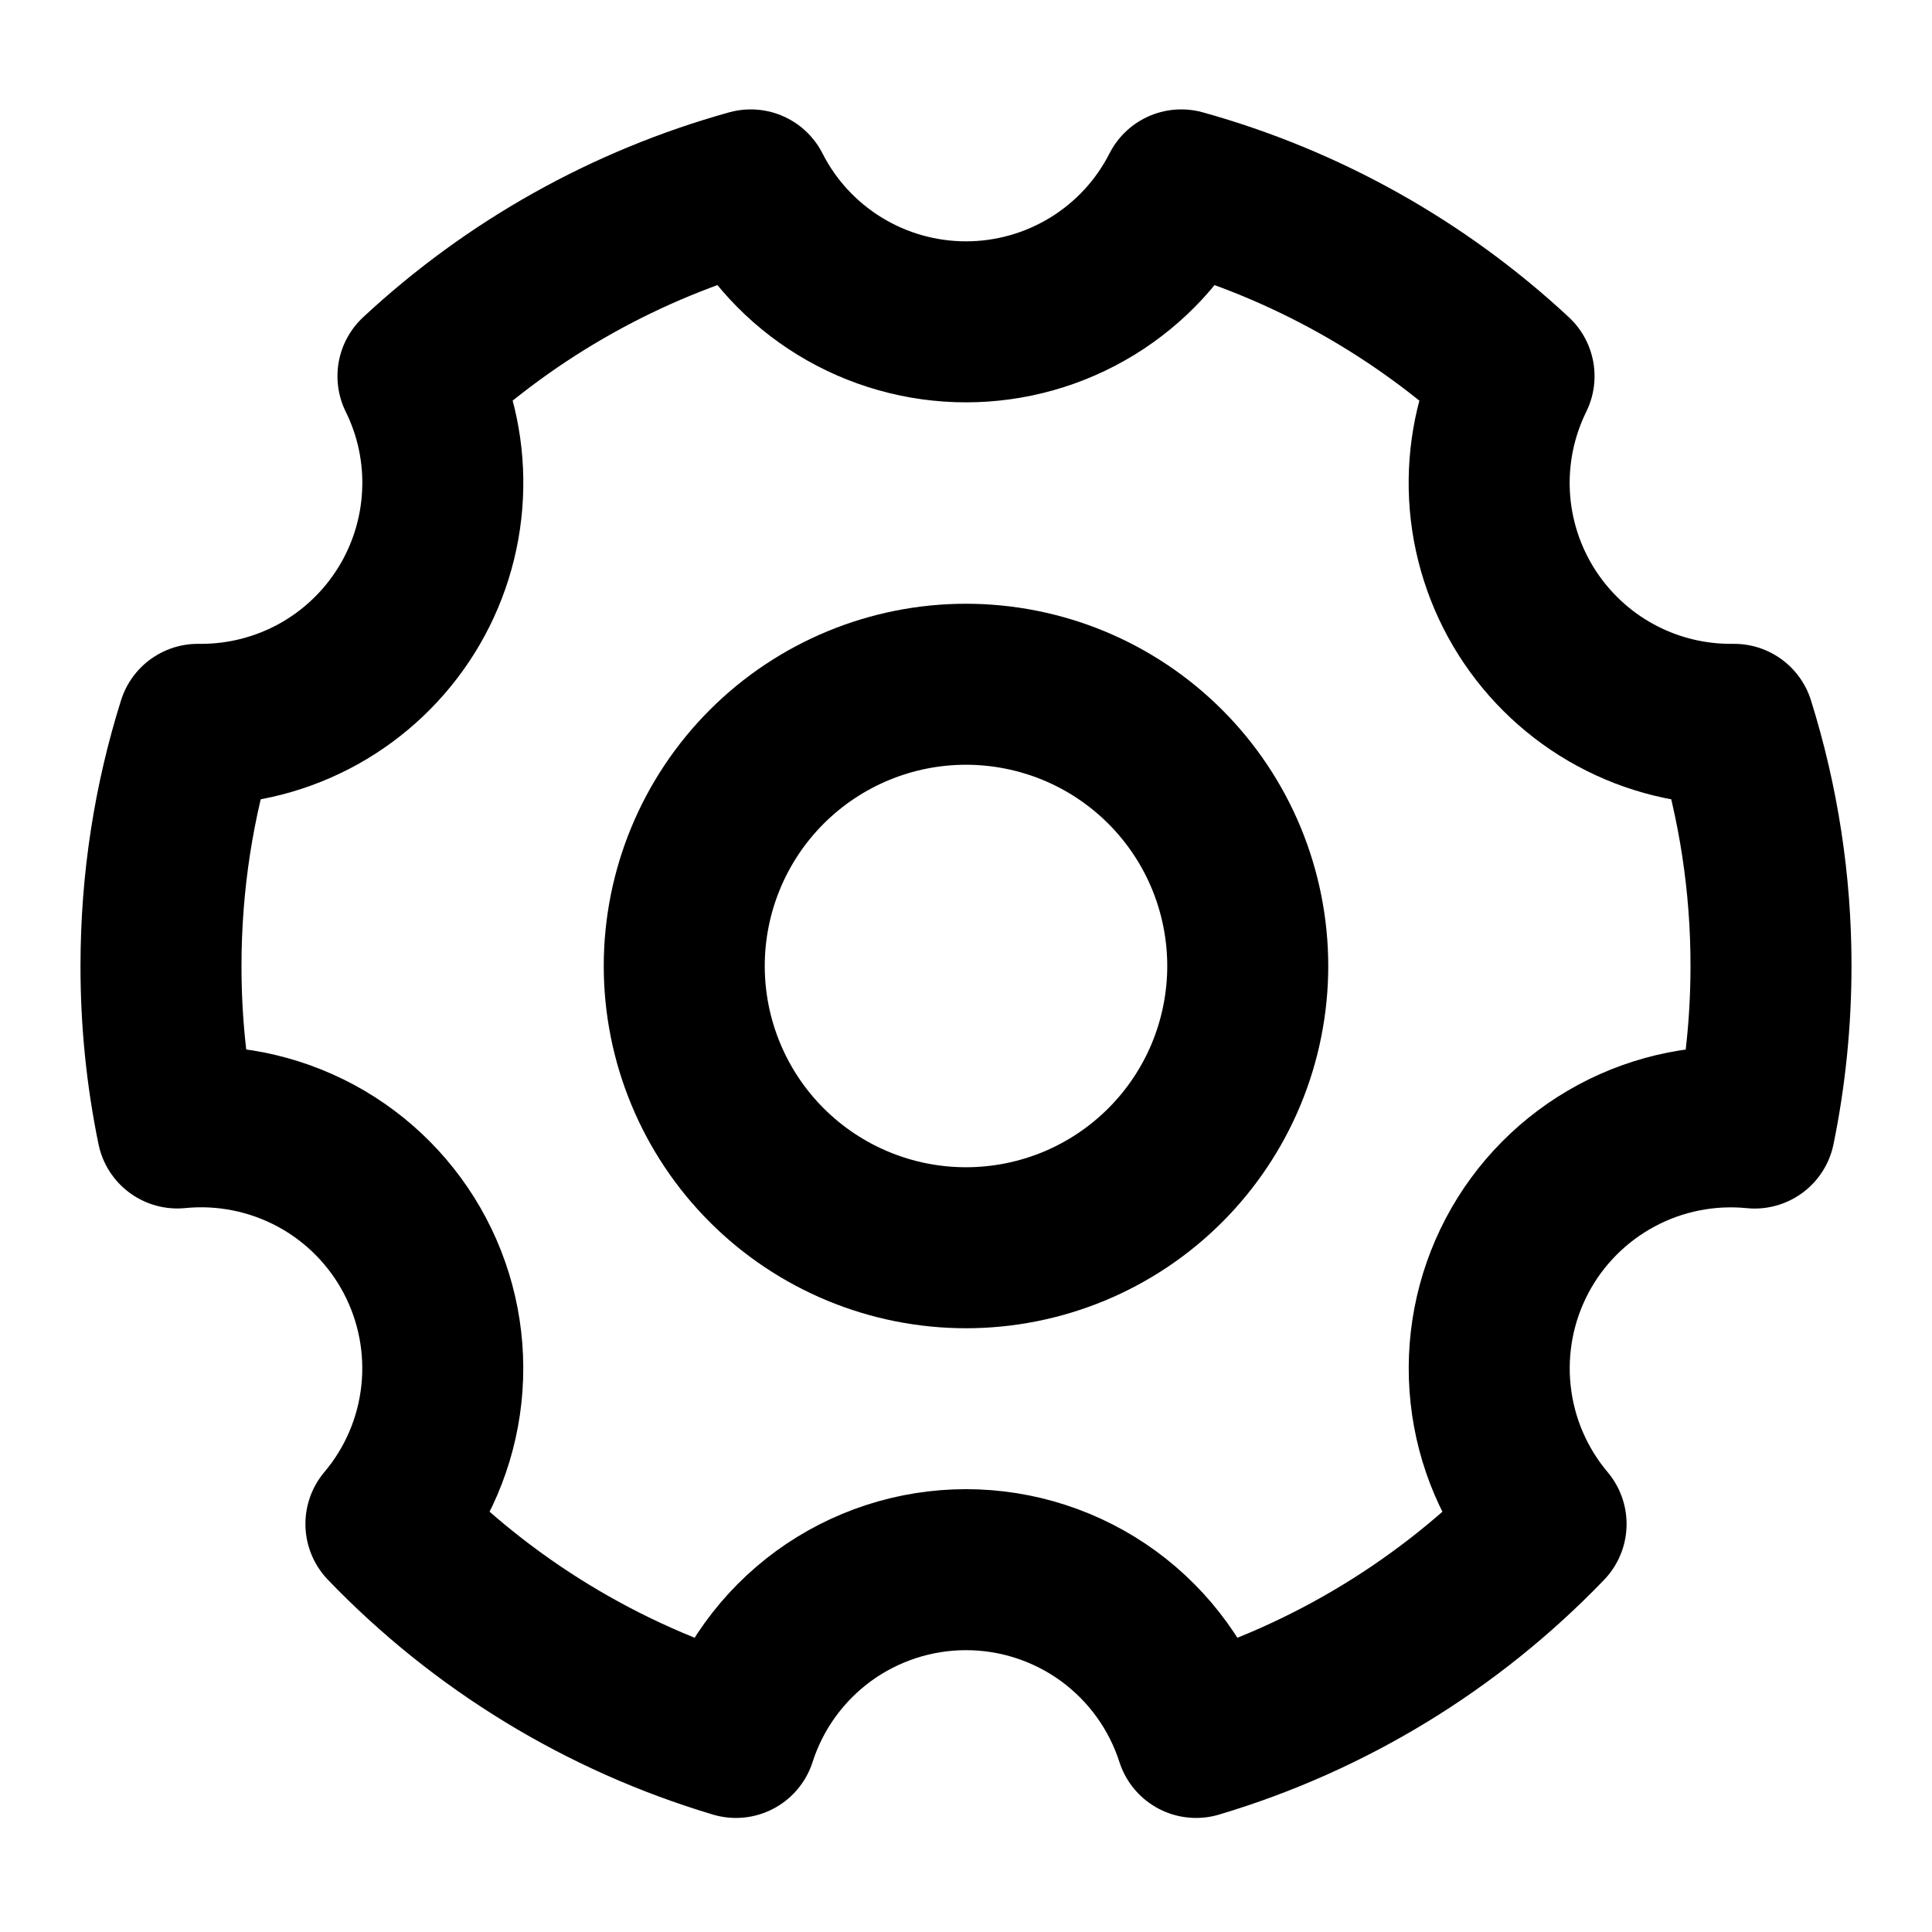
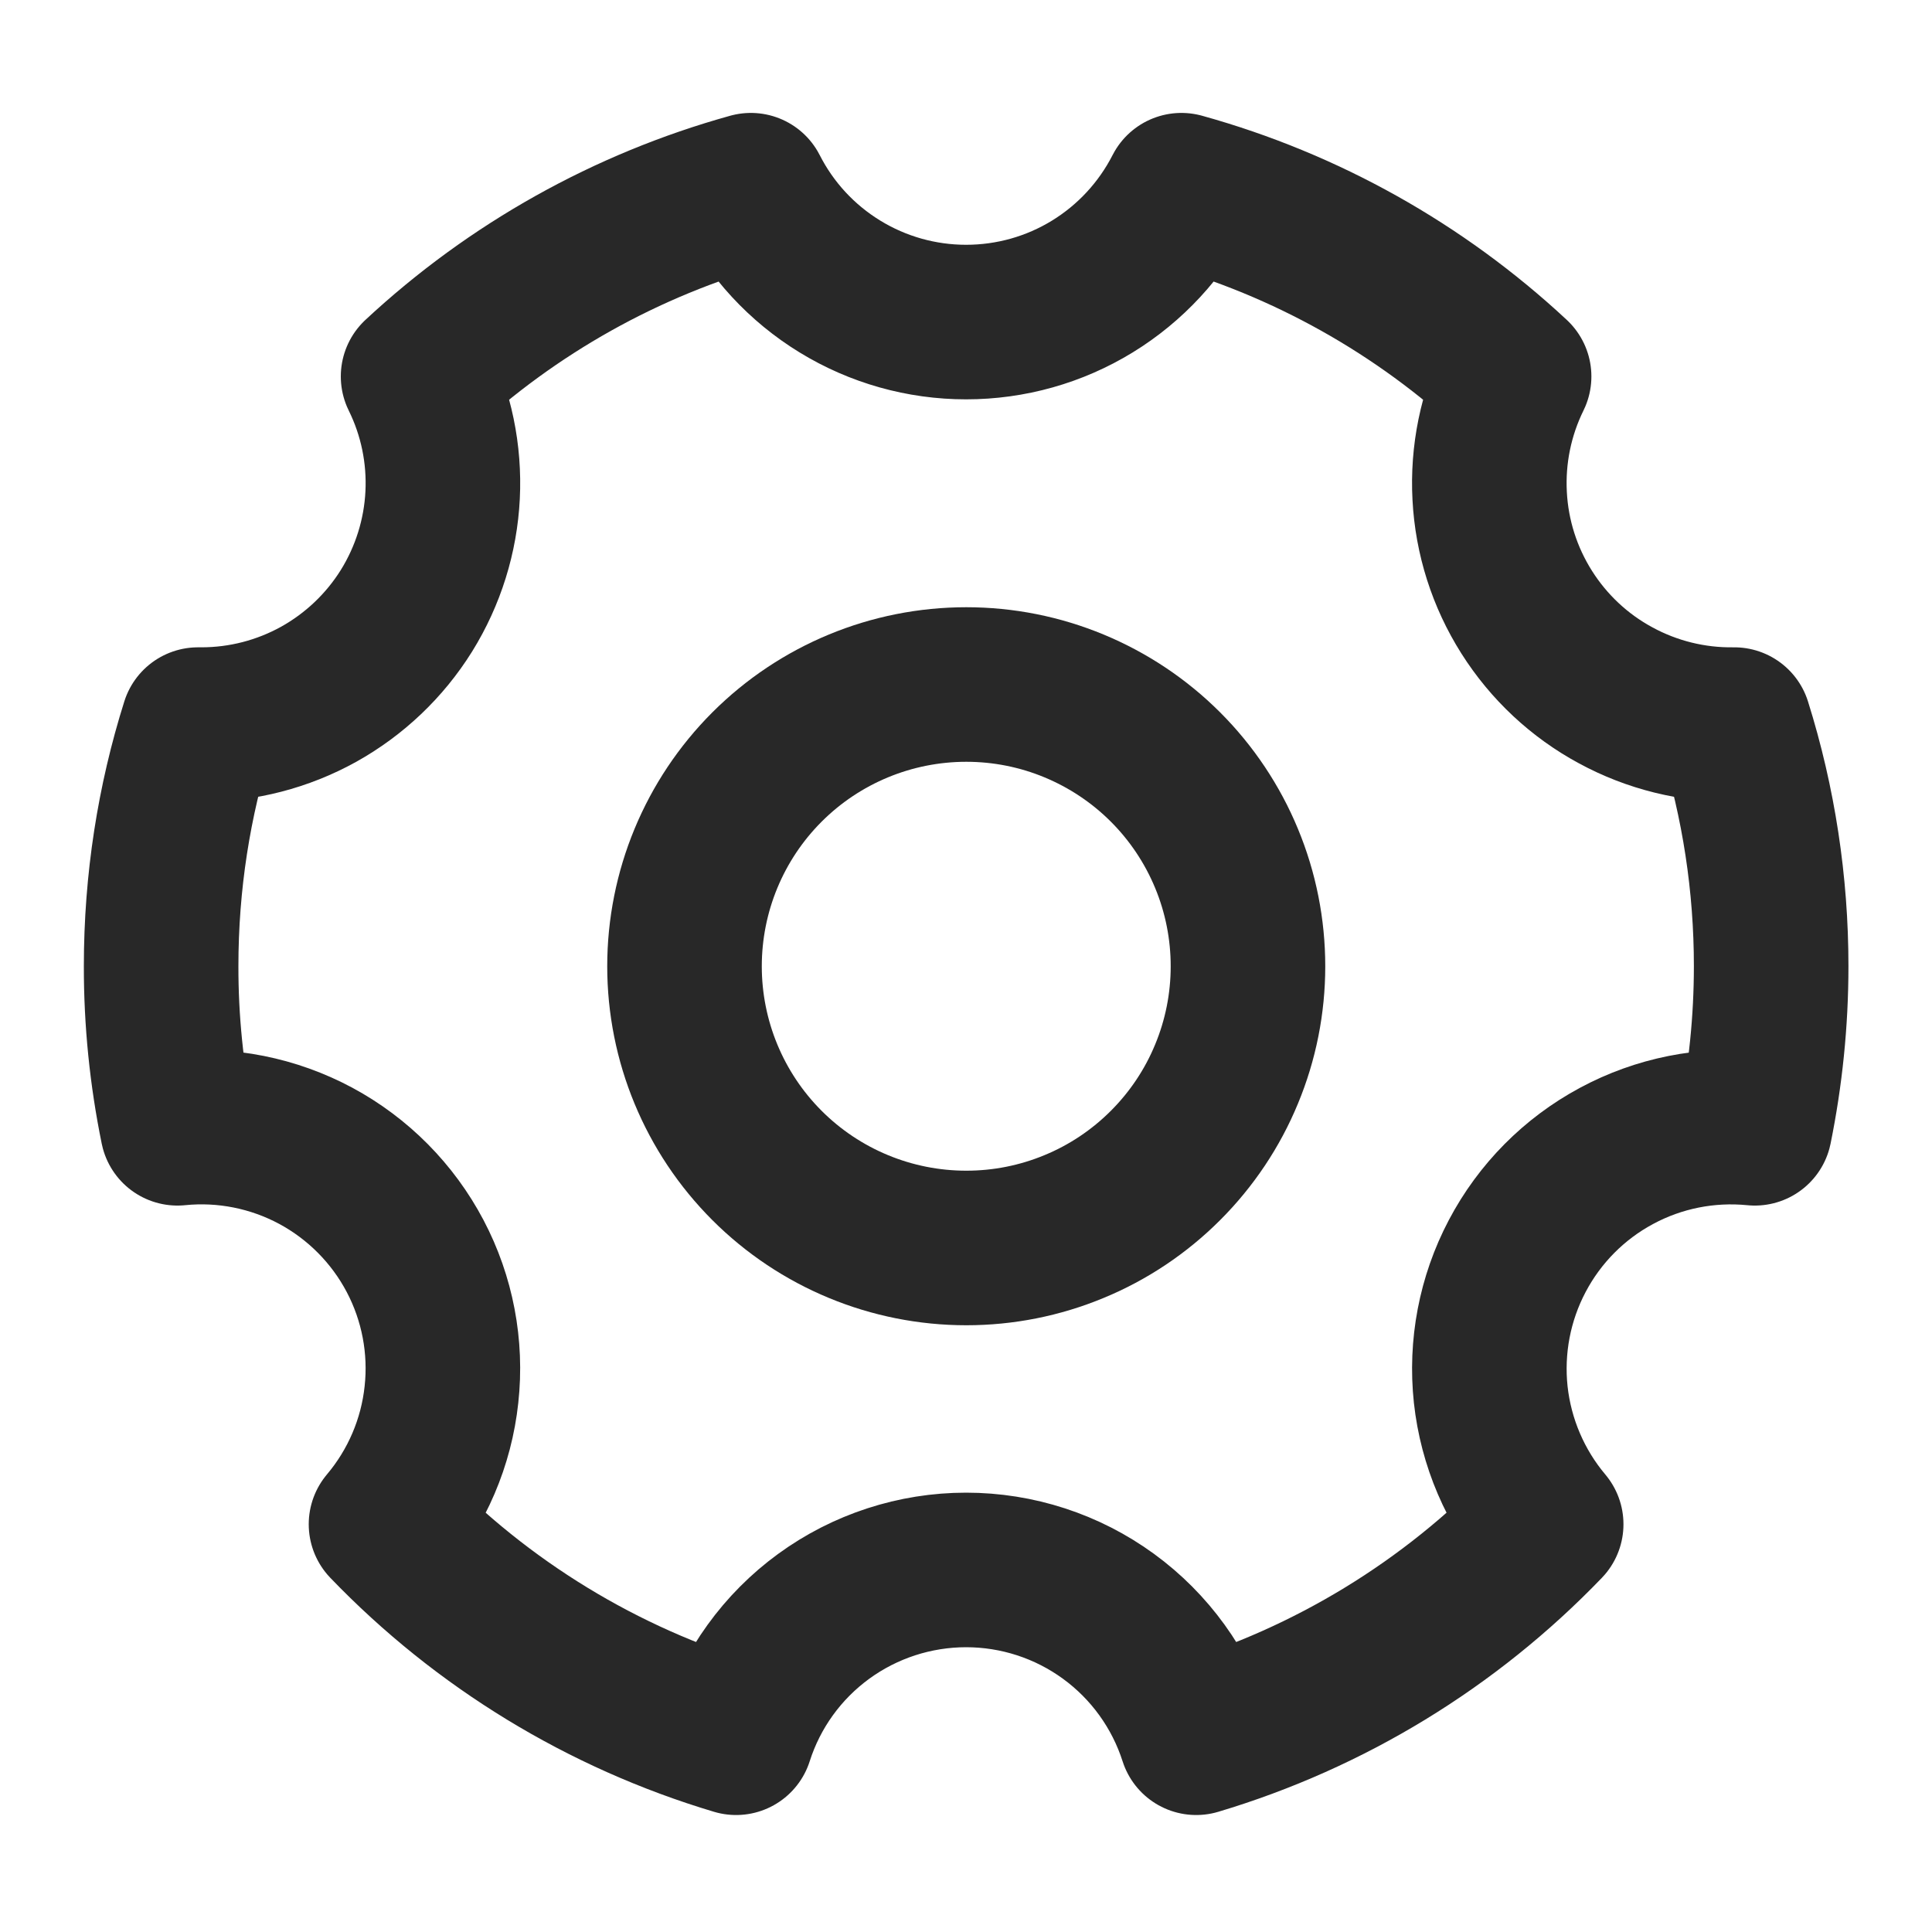
- <svg xmlns="http://www.w3.org/2000/svg" width="24" height="24" viewBox="0 0 24 24" fill="none">
-   <path d="M9.142 21.583C7.488 21.089 5.99 20.176 4.794 18.931C5.179 18.475 5.419 17.914 5.483 17.32C5.547 16.727 5.433 16.128 5.155 15.6C4.876 15.071 4.447 14.638 3.921 14.355C3.395 14.073 2.797 13.953 2.203 14.012C2.067 13.35 1.999 12.675 2 11.998C2 10.953 2.16 9.945 2.458 8.998H2.5C3.01 8.998 3.511 8.868 3.957 8.621C4.403 8.373 4.778 8.016 5.048 7.583C5.317 7.151 5.472 6.656 5.497 6.147C5.523 5.638 5.418 5.13 5.192 4.673C6.365 3.582 7.783 2.788 9.326 2.359C9.577 2.853 9.96 3.267 10.432 3.556C10.904 3.845 11.447 3.998 12 3.998C12.553 3.998 13.096 3.845 13.568 3.556C14.04 3.267 14.423 2.853 14.674 2.359C16.217 2.788 17.635 3.582 18.808 4.673C18.581 5.134 18.476 5.645 18.503 6.157C18.53 6.67 18.689 7.167 18.963 7.601C19.238 8.035 19.619 8.392 20.07 8.636C20.522 8.881 21.029 9.005 21.542 8.998C21.846 9.969 22.001 10.98 22 11.998C22 12.688 21.93 13.362 21.797 14.013C21.203 13.954 20.605 14.073 20.079 14.356C19.553 14.639 19.123 15.072 18.845 15.6C18.567 16.128 18.453 16.727 18.517 17.321C18.581 17.915 18.821 18.475 19.206 18.932C18.01 20.176 16.512 21.09 14.858 21.583C14.664 20.978 14.282 20.45 13.769 20.075C13.255 19.701 12.636 19.499 12 19.499C11.364 19.499 10.745 19.701 10.231 20.075C9.718 20.45 9.336 20.978 9.142 21.583Z" stroke="black" stroke-width="2" stroke-linejoin="round" />
-   <path d="M12 15.5C12.46 15.5 12.915 15.409 13.339 15.234C13.764 15.058 14.15 14.8 14.475 14.475C14.8 14.15 15.058 13.764 15.234 13.339C15.409 12.915 15.5 12.46 15.5 12C15.5 11.54 15.409 11.085 15.234 10.661C15.058 10.236 14.8 9.85 14.475 9.525C14.15 9.2 13.764 8.942 13.339 8.766C12.915 8.591 12.46 8.5 12 8.5C11.072 8.5 10.181 8.869 9.525 9.525C8.869 10.181 8.5 11.072 8.5 12C8.5 12.928 8.869 13.819 9.525 14.475C10.181 15.131 11.072 15.5 12 15.5Z" stroke="black" stroke-width="2" stroke-linejoin="round" />
+ <svg xmlns="http://www.w3.org/2000/svg" width="20" height="20" viewBox="0 0 20 20" fill="none">
+   <path d="M7.62 17.989C6.241 17.577 4.993 16.816 3.996 15.779C4.317 15.398 4.517 14.931 4.57 14.436C4.624 13.942 4.529 13.442 4.297 13.002C4.065 12.562 3.707 12.201 3.269 11.965C2.831 11.73 2.332 11.63 1.837 11.68C1.724 11.127 1.667 10.565 1.668 10.001C1.668 9.13 1.801 8.29 2.05 7.501H2.085C2.51 7.501 2.927 7.393 3.299 7.187C3.67 6.98 3.983 6.683 4.208 6.322C4.432 5.961 4.561 5.549 4.582 5.125C4.603 4.701 4.516 4.278 4.328 3.897C5.306 2.987 6.487 2.326 7.773 1.969C7.982 2.38 8.301 2.725 8.695 2.966C9.088 3.207 9.54 3.334 10.001 3.334C10.463 3.334 10.915 3.207 11.308 2.966C11.701 2.725 12.02 2.38 12.23 1.969C13.516 2.326 14.697 2.987 15.674 3.897C15.485 4.281 15.398 4.707 15.421 5.134C15.443 5.561 15.575 5.975 15.804 6.337C16.033 6.699 16.35 6.996 16.727 7.199C17.103 7.403 17.525 7.507 17.953 7.501C18.207 8.31 18.335 9.153 18.335 10.001C18.335 10.576 18.276 11.137 18.166 11.68C17.67 11.631 17.172 11.73 16.734 11.966C16.296 12.201 15.938 12.562 15.706 13.003C15.474 13.443 15.379 13.942 15.432 14.437C15.486 14.931 15.686 15.399 16.006 15.779C15.009 16.816 13.761 17.577 12.383 17.989C12.221 17.484 11.903 17.044 11.475 16.732C11.047 16.42 10.531 16.252 10.001 16.252C9.472 16.252 8.955 16.42 8.527 16.732C8.099 17.044 7.781 17.484 7.62 17.989Z" stroke="#282828" stroke-width="1.6" stroke-linejoin="round" />
+   <path d="M10.003 12.919C10.386 12.919 10.765 12.844 11.119 12.697C11.473 12.551 11.794 12.336 12.065 12.065C12.336 11.794 12.551 11.473 12.697 11.119C12.844 10.765 12.919 10.386 12.919 10.003C12.919 9.62 12.844 9.24 12.697 8.886C12.551 8.533 12.336 8.211 12.065 7.94C11.794 7.669 11.473 7.455 11.119 7.308C10.765 7.161 10.386 7.086 10.003 7.086C9.229 7.086 8.487 7.393 7.94 7.94C7.393 8.487 7.086 9.229 7.086 10.003C7.086 10.776 7.393 11.518 7.94 12.065C8.487 12.612 9.229 12.919 10.003 12.919Z" stroke="#282828" stroke-width="1.6" stroke-linejoin="round" />
</svg>
